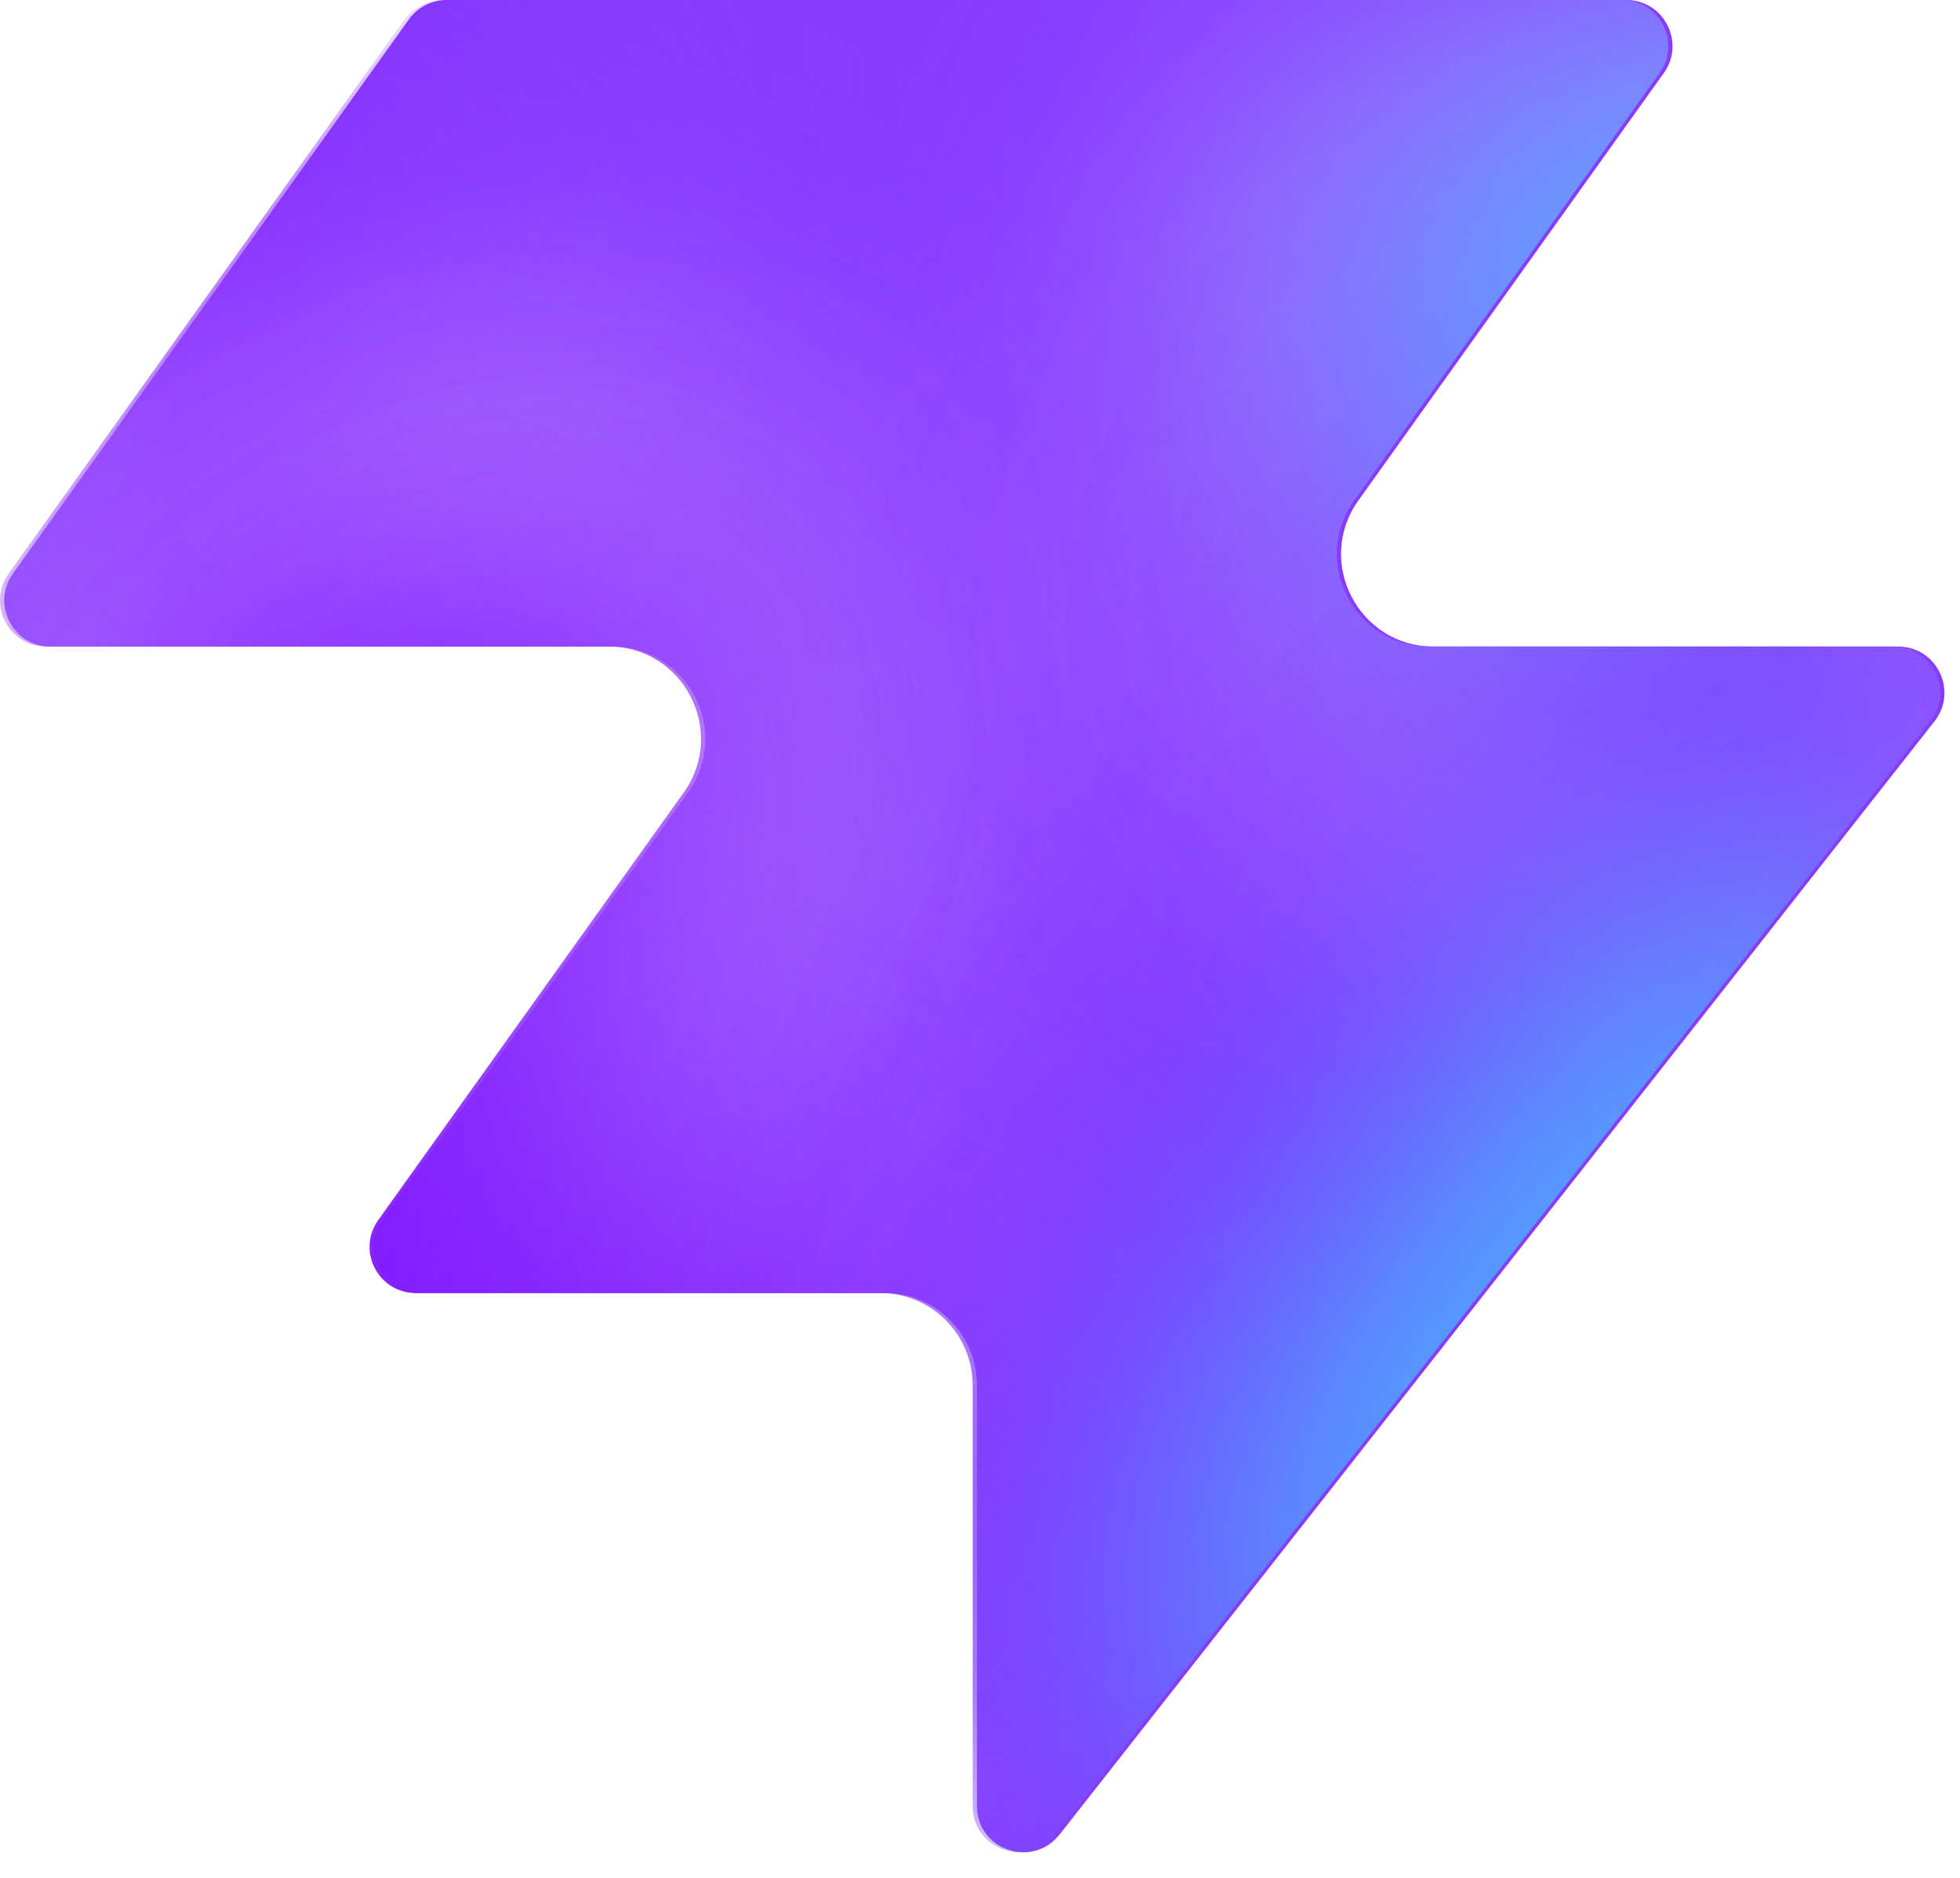
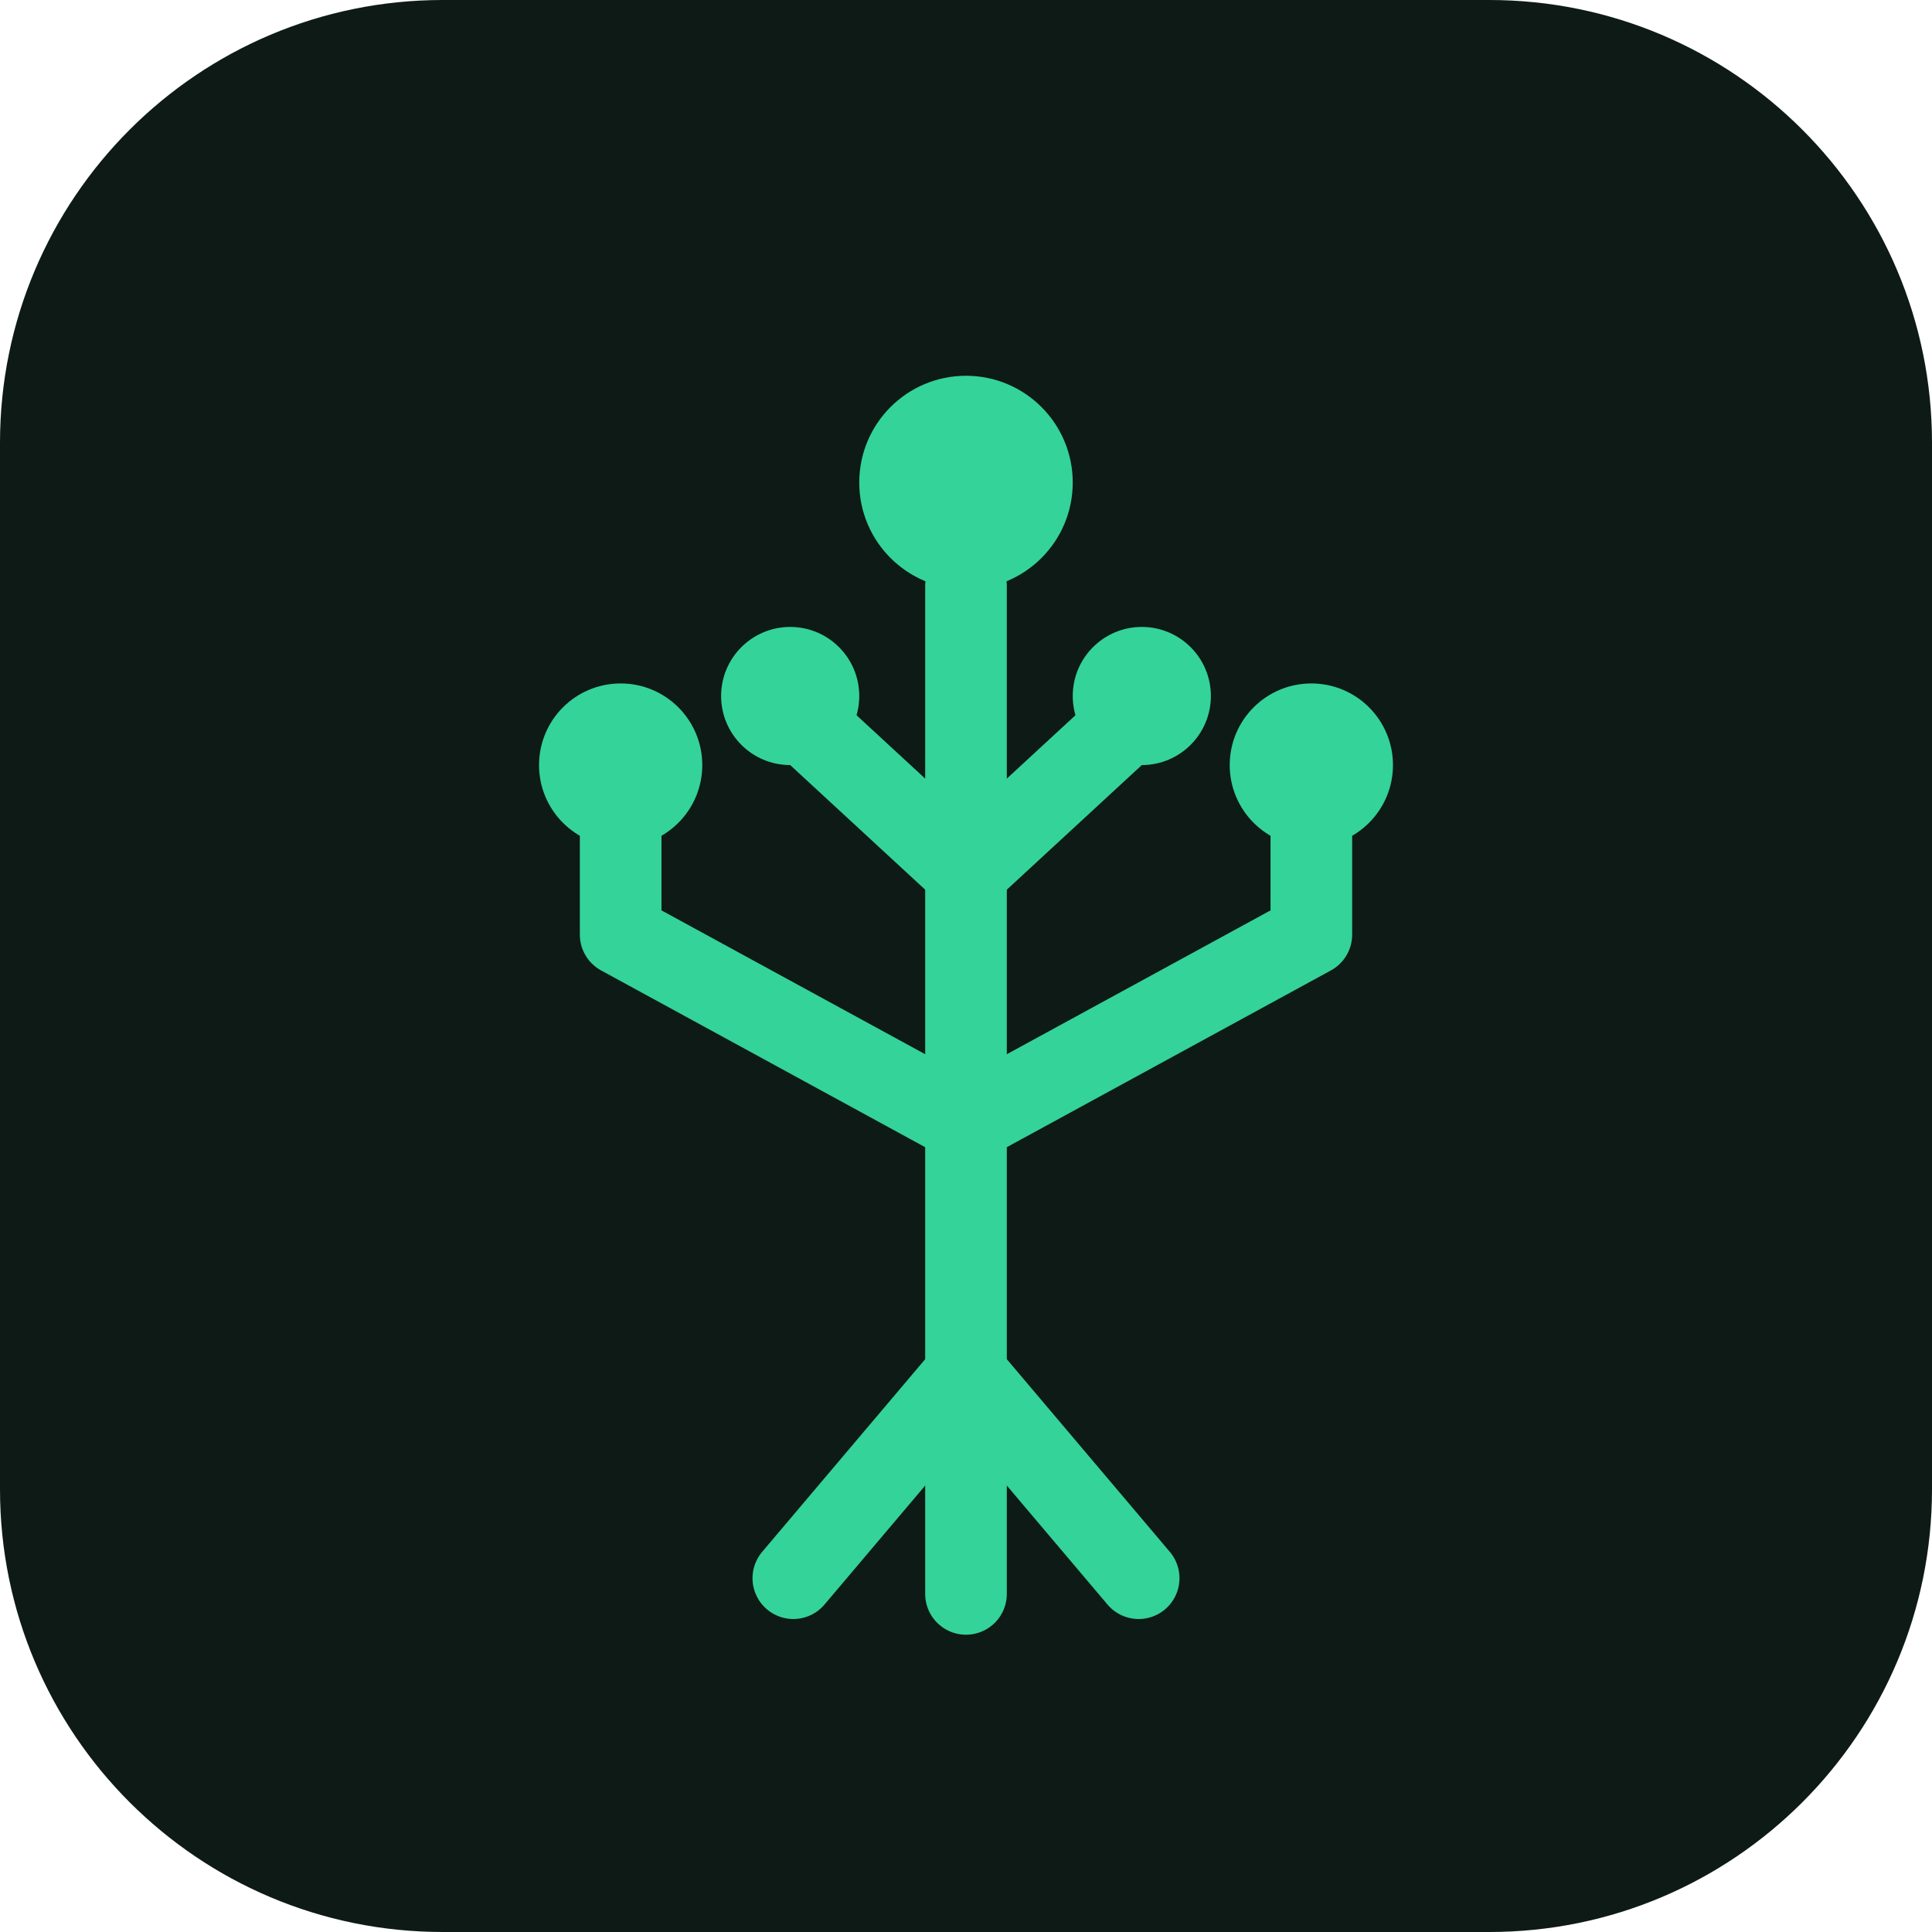
- <svg xmlns="http://www.w3.org/2000/svg" width="48" height="46" fill="none" viewBox="0 0 48 46">
-   <path fill="#863bff" d="M25.946 44.938c-.664.845-2.021.375-2.021-.698V33.937a2.26 2.26 0 0 0-2.262-2.262H10.287c-.92 0-1.456-1.04-.92-1.788l7.48-10.471c1.07-1.497 0-3.578-1.842-3.578H1.237c-.92 0-1.456-1.04-.92-1.788L10.013.474c.214-.297.556-.474.92-.474h28.894c.92 0 1.456 1.04.92 1.788l-7.48 10.471c-1.07 1.498 0 3.579 1.842 3.579h11.377c.943 0 1.473 1.088.89 1.83L25.947 44.94z" style="fill:#863bff;fill:color(display-p3 .525 .23 1);fill-opacity:1" />
-   <mask id="a" width="48" height="46" x="0" y="0" maskUnits="userSpaceOnUse" style="mask-type:alpha">
-     <path fill="#000" d="M25.842 44.938c-.664.844-2.021.375-2.021-.698V33.937a2.26 2.26 0 0 0-2.262-2.262H10.183c-.92 0-1.456-1.04-.92-1.788l7.48-10.471c1.07-1.498 0-3.579-1.842-3.579H1.133c-.92 0-1.456-1.04-.92-1.787L9.91.473c.214-.297.556-.474.92-.474h28.894c.92 0 1.456 1.04.92 1.788l-7.48 10.471c-1.07 1.498 0 3.578 1.842 3.578h11.377c.943 0 1.473 1.088.89 1.832L25.843 44.94z" style="fill:#000;fill-opacity:1" />
-   </mask>
-   <g mask="url(#a)">
-     <g filter="url(#b)">
-       <ellipse cx="5.508" cy="14.704" fill="#ede6ff" rx="5.508" ry="14.704" style="fill:#ede6ff;fill:color(display-p3 .927 .903 1);fill-opacity:1" transform="matrix(.00324 1 1 -.00324 -4.47 31.516)" />
+ <svg xmlns="http://www.w3.org/2000/svg" viewBox="0 0 48 48">
+   <rect width="48" height="48" rx="11" fill="#0e1a16" />
+   <g transform="translate(24 24) scale(0.78) translate(-24 -24)" color="#34d399">
+     <g stroke="currentColor" stroke-width="2.6" stroke-linecap="round" stroke-linejoin="round" fill="none">
+       <path d="M24 44V11.9" />
+       <path d="M24 37 18.5 43.5M24 37 29.5 43.5" />
+       <path d="M24 29 13 23V19.2M24 29 35 23V19.2" />
+       <path d="M24 21 18.8 16.2M24 21 29.2 16.2" />
    </g>
-     <g filter="url(#c)">
-       <ellipse cx="10.399" cy="29.851" fill="#ede6ff" rx="10.399" ry="29.851" style="fill:#ede6ff;fill:color(display-p3 .927 .903 1);fill-opacity:1" transform="matrix(.00324 1 1 -.00324 -39.328 7.883)" />
-     </g>
-     <g filter="url(#d)">
-       <ellipse cx="5.508" cy="30.487" fill="#7e14ff" rx="5.508" ry="30.487" style="fill:#7e14ff;fill:color(display-p3 .492 .077 1);fill-opacity:1" transform="rotate(89.814 -25.913 -14.639)scale(1 -1)" />
-     </g>
-     <g filter="url(#e)">
-       <ellipse cx="5.508" cy="30.599" fill="#7e14ff" rx="5.508" ry="30.599" style="fill:#7e14ff;fill:color(display-p3 .492 .077 1);fill-opacity:1" transform="rotate(89.814 -32.644 -3.334)scale(1 -1)" />
-     </g>
-     <g filter="url(#f)">
-       <ellipse cx="5.508" cy="30.599" fill="#7e14ff" rx="5.508" ry="30.599" style="fill:#7e14ff;fill:color(display-p3 .492 .077 1);fill-opacity:1" transform="matrix(.00324 1 1 -.00324 -34.34 30.47)" />
-     </g>
-     <g filter="url(#g)">
-       <ellipse cx="14.072" cy="22.078" fill="#ede6ff" rx="14.072" ry="22.078" style="fill:#ede6ff;fill:color(display-p3 .927 .903 1);fill-opacity:1" transform="rotate(93.35 24.506 48.493)scale(-1 1)" />
-     </g>
-     <g filter="url(#h)">
-       <ellipse cx="3.47" cy="21.501" fill="#7e14ff" rx="3.47" ry="21.501" style="fill:#7e14ff;fill:color(display-p3 .492 .077 1);fill-opacity:1" transform="rotate(89.009 28.708 47.59)scale(-1 1)" />
-     </g>
-     <g filter="url(#i)">
-       <ellipse cx="3.47" cy="21.501" fill="#7e14ff" rx="3.47" ry="21.501" style="fill:#7e14ff;fill:color(display-p3 .492 .077 1);fill-opacity:1" transform="rotate(89.009 28.708 47.59)scale(-1 1)" />
-     </g>
-     <g filter="url(#j)">
-       <ellipse cx=".387" cy="8.972" fill="#7e14ff" rx="4.407" ry="29.108" style="fill:#7e14ff;fill:color(display-p3 .492 .077 1);fill-opacity:1" transform="rotate(39.51 .387 8.972)" />
-     </g>
-     <g filter="url(#k)">
-       <ellipse cx="47.523" cy="-6.092" fill="#7e14ff" rx="4.407" ry="29.108" style="fill:#7e14ff;fill:color(display-p3 .492 .077 1);fill-opacity:1" transform="rotate(37.892 47.523 -6.092)" />
-     </g>
-     <g filter="url(#l)">
-       <ellipse cx="41.412" cy="6.333" fill="#47bfff" rx="5.971" ry="9.665" style="fill:#47bfff;fill:color(display-p3 .28 .748 1);fill-opacity:1" transform="rotate(37.892 41.412 6.333)" />
-     </g>
-     <g filter="url(#m)">
-       <ellipse cx="-1.879" cy="38.332" fill="#7e14ff" rx="4.407" ry="29.108" style="fill:#7e14ff;fill:color(display-p3 .492 .077 1);fill-opacity:1" transform="rotate(37.892 -1.88 38.332)" />
-     </g>
-     <g filter="url(#n)">
-       <ellipse cx="-1.879" cy="38.332" fill="#7e14ff" rx="4.407" ry="29.108" style="fill:#7e14ff;fill:color(display-p3 .492 .077 1);fill-opacity:1" transform="rotate(37.892 -1.88 38.332)" />
-     </g>
-     <g filter="url(#o)">
-       <ellipse cx="35.651" cy="29.907" fill="#7e14ff" rx="4.407" ry="29.108" style="fill:#7e14ff;fill:color(display-p3 .492 .077 1);fill-opacity:1" transform="rotate(37.892 35.651 29.907)" />
-     </g>
-     <g filter="url(#p)">
-       <ellipse cx="38.418" cy="32.4" fill="#47bfff" rx="5.971" ry="15.297" style="fill:#47bfff;fill:color(display-p3 .28 .748 1);fill-opacity:1" transform="rotate(37.892 38.418 32.4)" />
+     <g fill="currentColor">
+       <circle cx="24" cy="8.6" r="3.4" />
+       <circle cx="13" cy="17.6" r="2.6" />
+       <circle cx="35" cy="17.6" r="2.6" />
+       <circle cx="18.4" cy="15.4" r="2.2" />
+       <circle cx="29.6" cy="15.4" r="2.2" />
    </g>
  </g>
-   <defs>
-     <filter id="b" width="60.045" height="41.654" x="-19.77" y="16.149" color-interpolation-filters="sRGB" filterUnits="userSpaceOnUse">
-       <feFlood flood-opacity="0" result="BackgroundImageFix" />
-       <feBlend in="SourceGraphic" in2="BackgroundImageFix" result="shape" />
-       <feGaussianBlur result="effect1_foregroundBlur_2002_17158" stdDeviation="7.659" />
-     </filter>
-     <filter id="c" width="90.34" height="51.437" x="-54.613" y="-7.533" color-interpolation-filters="sRGB" filterUnits="userSpaceOnUse">
-       <feFlood flood-opacity="0" result="BackgroundImageFix" />
-       <feBlend in="SourceGraphic" in2="BackgroundImageFix" result="shape" />
-       <feGaussianBlur result="effect1_foregroundBlur_2002_17158" stdDeviation="7.659" />
-     </filter>
-     <filter id="d" width="79.355" height="29.4" x="-49.64" y="2.03" color-interpolation-filters="sRGB" filterUnits="userSpaceOnUse">
-       <feFlood flood-opacity="0" result="BackgroundImageFix" />
-       <feBlend in="SourceGraphic" in2="BackgroundImageFix" result="shape" />
-       <feGaussianBlur result="effect1_foregroundBlur_2002_17158" stdDeviation="4.596" />
-     </filter>
-     <filter id="e" width="79.579" height="29.4" x="-45.045" y="20.029" color-interpolation-filters="sRGB" filterUnits="userSpaceOnUse">
-       <feFlood flood-opacity="0" result="BackgroundImageFix" />
-       <feBlend in="SourceGraphic" in2="BackgroundImageFix" result="shape" />
-       <feGaussianBlur result="effect1_foregroundBlur_2002_17158" stdDeviation="4.596" />
-     </filter>
-     <filter id="f" width="79.579" height="29.4" x="-43.513" y="21.178" color-interpolation-filters="sRGB" filterUnits="userSpaceOnUse">
-       <feFlood flood-opacity="0" result="BackgroundImageFix" />
-       <feBlend in="SourceGraphic" in2="BackgroundImageFix" result="shape" />
-       <feGaussianBlur result="effect1_foregroundBlur_2002_17158" stdDeviation="4.596" />
-     </filter>
-     <filter id="g" width="74.749" height="58.852" x="15.756" y="-17.901" color-interpolation-filters="sRGB" filterUnits="userSpaceOnUse">
-       <feFlood flood-opacity="0" result="BackgroundImageFix" />
-       <feBlend in="SourceGraphic" in2="BackgroundImageFix" result="shape" />
-       <feGaussianBlur result="effect1_foregroundBlur_2002_17158" stdDeviation="7.659" />
-     </filter>
-     <filter id="h" width="61.377" height="25.362" x="23.548" y="2.284" color-interpolation-filters="sRGB" filterUnits="userSpaceOnUse">
-       <feFlood flood-opacity="0" result="BackgroundImageFix" />
-       <feBlend in="SourceGraphic" in2="BackgroundImageFix" result="shape" />
-       <feGaussianBlur result="effect1_foregroundBlur_2002_17158" stdDeviation="4.596" />
-     </filter>
-     <filter id="i" width="61.377" height="25.362" x="23.548" y="2.284" color-interpolation-filters="sRGB" filterUnits="userSpaceOnUse">
-       <feFlood flood-opacity="0" result="BackgroundImageFix" />
-       <feBlend in="SourceGraphic" in2="BackgroundImageFix" result="shape" />
-       <feGaussianBlur result="effect1_foregroundBlur_2002_17158" stdDeviation="4.596" />
-     </filter>
-     <filter id="j" width="56.045" height="63.649" x="-27.636" y="-22.853" color-interpolation-filters="sRGB" filterUnits="userSpaceOnUse">
-       <feFlood flood-opacity="0" result="BackgroundImageFix" />
-       <feBlend in="SourceGraphic" in2="BackgroundImageFix" result="shape" />
-       <feGaussianBlur result="effect1_foregroundBlur_2002_17158" stdDeviation="4.596" />
-     </filter>
-     <filter id="k" width="54.814" height="64.646" x="20.116" y="-38.415" color-interpolation-filters="sRGB" filterUnits="userSpaceOnUse">
-       <feFlood flood-opacity="0" result="BackgroundImageFix" />
-       <feBlend in="SourceGraphic" in2="BackgroundImageFix" result="shape" />
-       <feGaussianBlur result="effect1_foregroundBlur_2002_17158" stdDeviation="4.596" />
-     </filter>
-     <filter id="l" width="33.541" height="35.313" x="24.641" y="-11.323" color-interpolation-filters="sRGB" filterUnits="userSpaceOnUse">
-       <feFlood flood-opacity="0" result="BackgroundImageFix" />
-       <feBlend in="SourceGraphic" in2="BackgroundImageFix" result="shape" />
-       <feGaussianBlur result="effect1_foregroundBlur_2002_17158" stdDeviation="4.596" />
-     </filter>
-     <filter id="m" width="54.814" height="64.646" x="-29.286" y="6.009" color-interpolation-filters="sRGB" filterUnits="userSpaceOnUse">
-       <feFlood flood-opacity="0" result="BackgroundImageFix" />
-       <feBlend in="SourceGraphic" in2="BackgroundImageFix" result="shape" />
-       <feGaussianBlur result="effect1_foregroundBlur_2002_17158" stdDeviation="4.596" />
-     </filter>
-     <filter id="n" width="54.814" height="64.646" x="-29.286" y="6.009" color-interpolation-filters="sRGB" filterUnits="userSpaceOnUse">
-       <feFlood flood-opacity="0" result="BackgroundImageFix" />
-       <feBlend in="SourceGraphic" in2="BackgroundImageFix" result="shape" />
-       <feGaussianBlur result="effect1_foregroundBlur_2002_17158" stdDeviation="4.596" />
-     </filter>
-     <filter id="o" width="54.814" height="64.646" x="8.244" y="-2.416" color-interpolation-filters="sRGB" filterUnits="userSpaceOnUse">
-       <feFlood flood-opacity="0" result="BackgroundImageFix" />
-       <feBlend in="SourceGraphic" in2="BackgroundImageFix" result="shape" />
-       <feGaussianBlur result="effect1_foregroundBlur_2002_17158" stdDeviation="4.596" />
-     </filter>
-     <filter id="p" width="39.409" height="43.623" x="18.713" y="10.588" color-interpolation-filters="sRGB" filterUnits="userSpaceOnUse">
-       <feFlood flood-opacity="0" result="BackgroundImageFix" />
-       <feBlend in="SourceGraphic" in2="BackgroundImageFix" result="shape" />
-       <feGaussianBlur result="effect1_foregroundBlur_2002_17158" stdDeviation="4.596" />
-     </filter>
-   </defs>
</svg>
